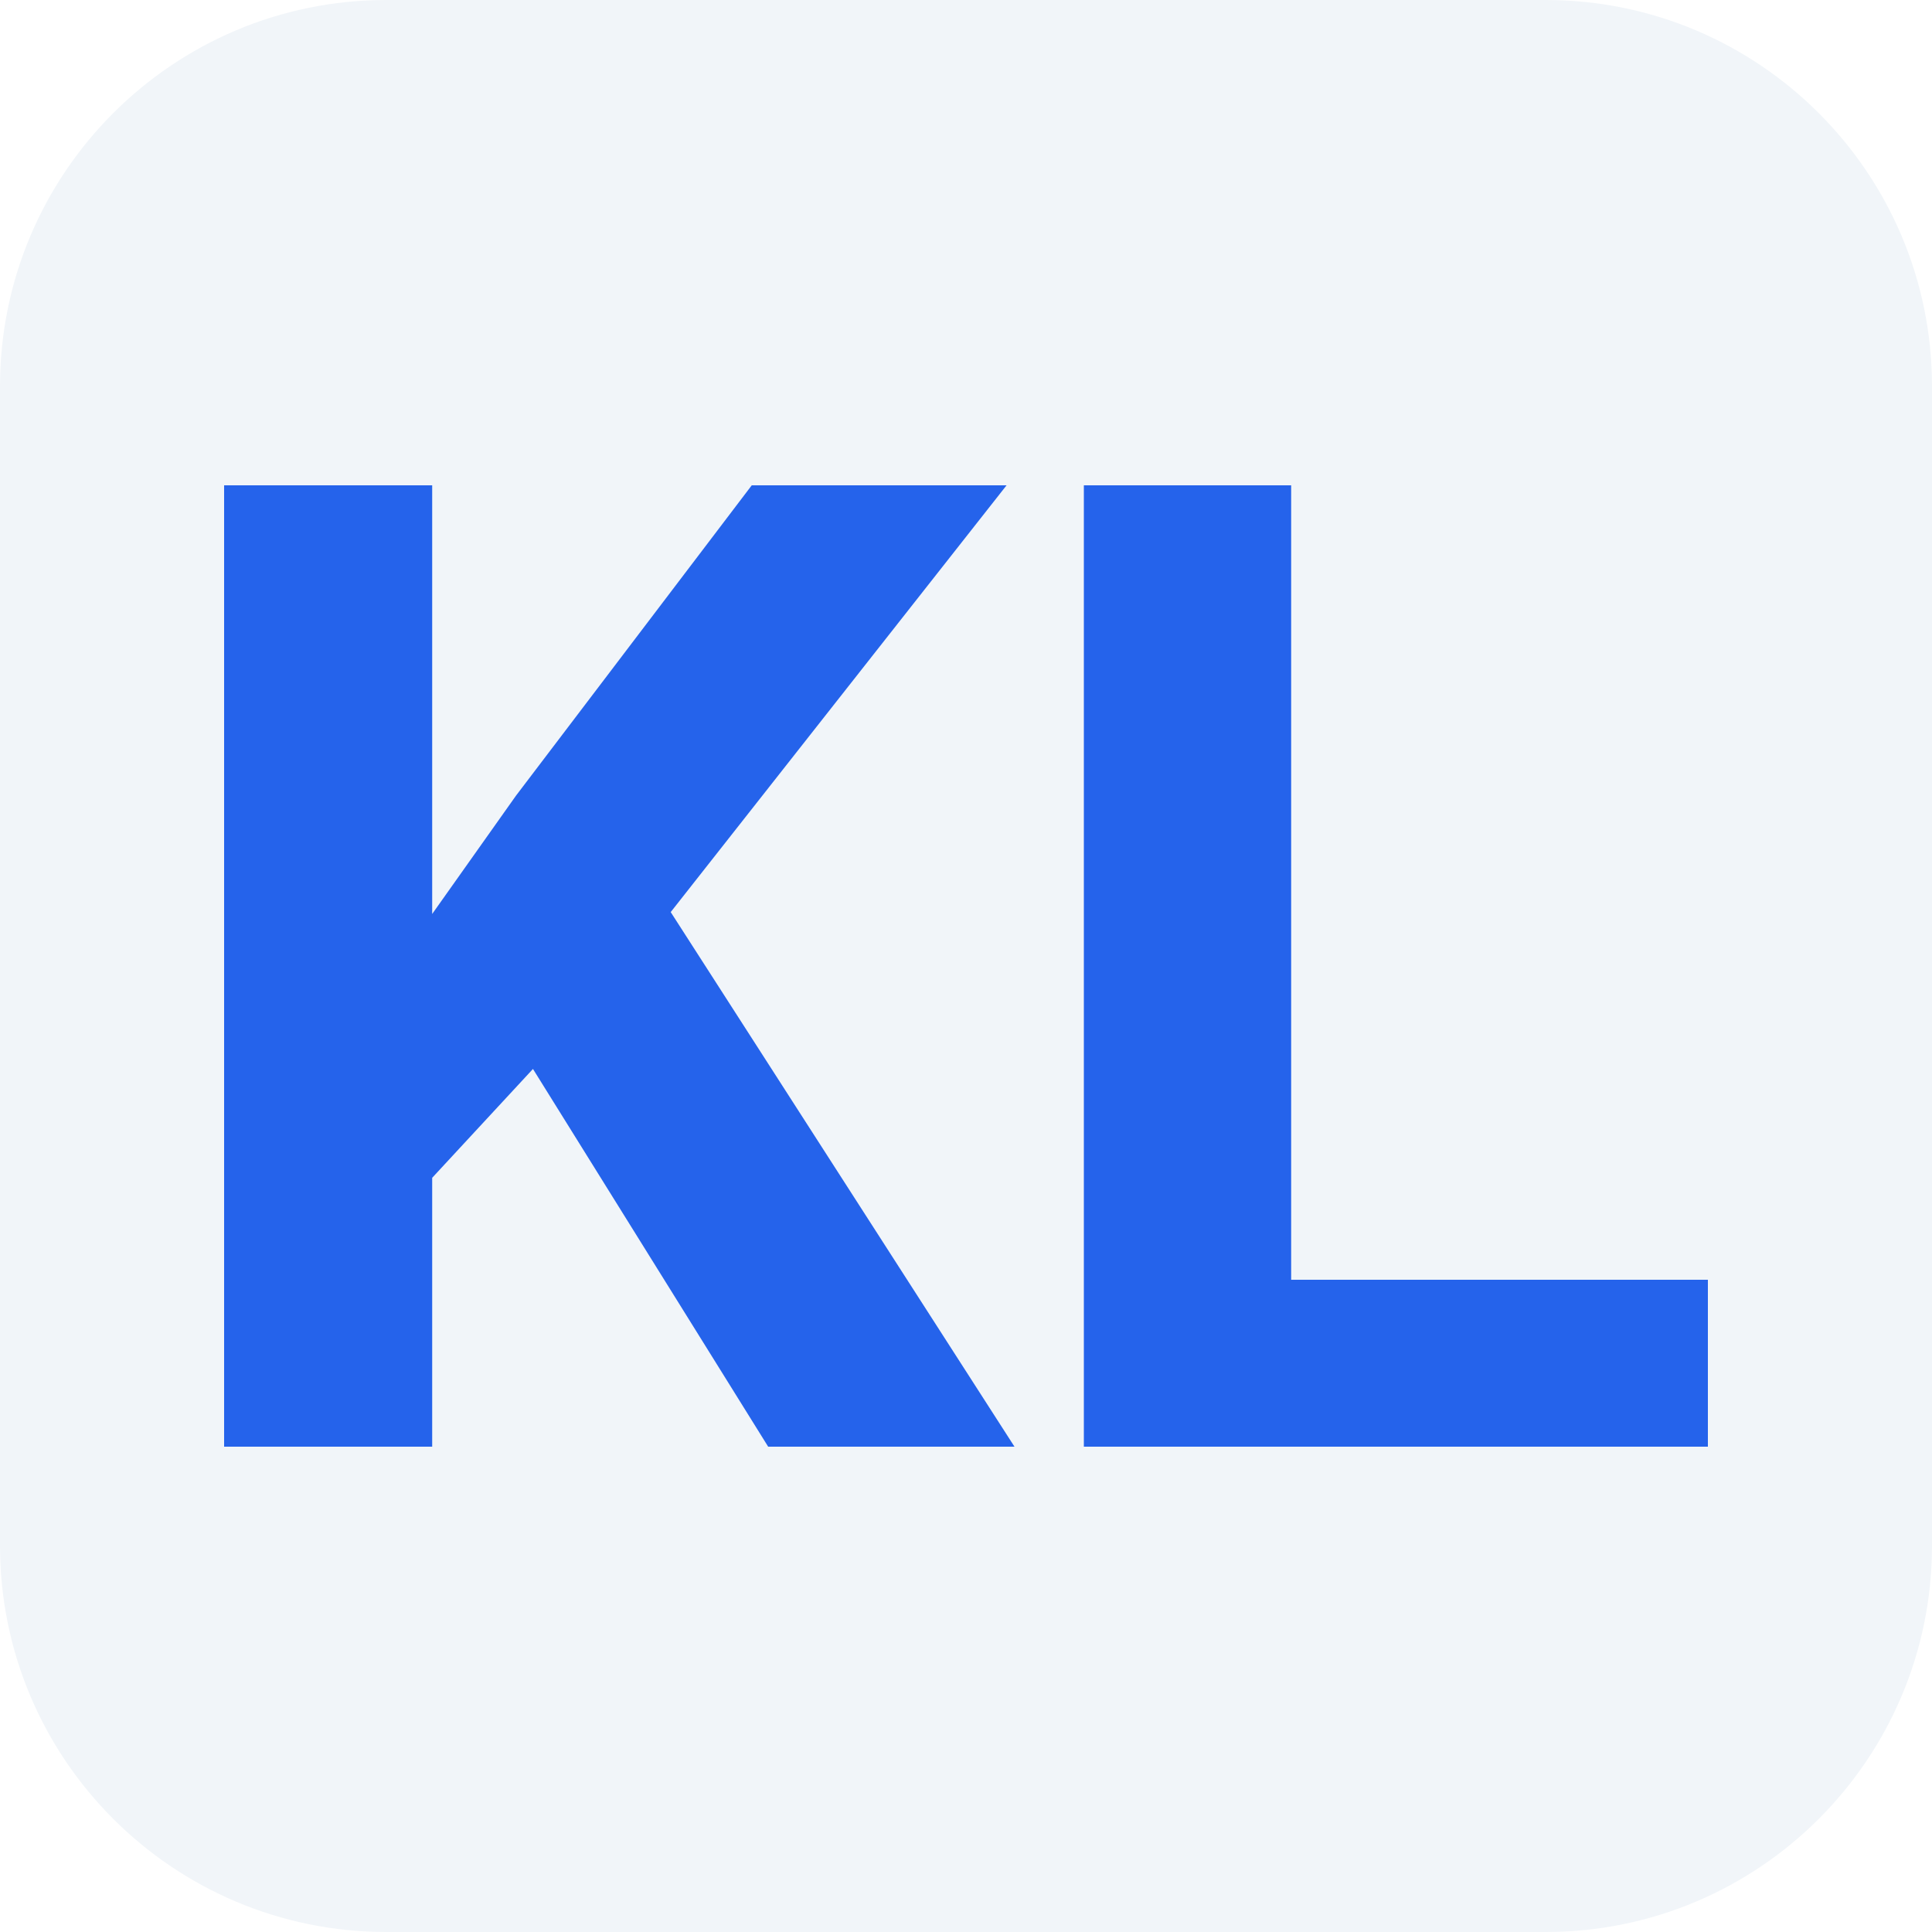
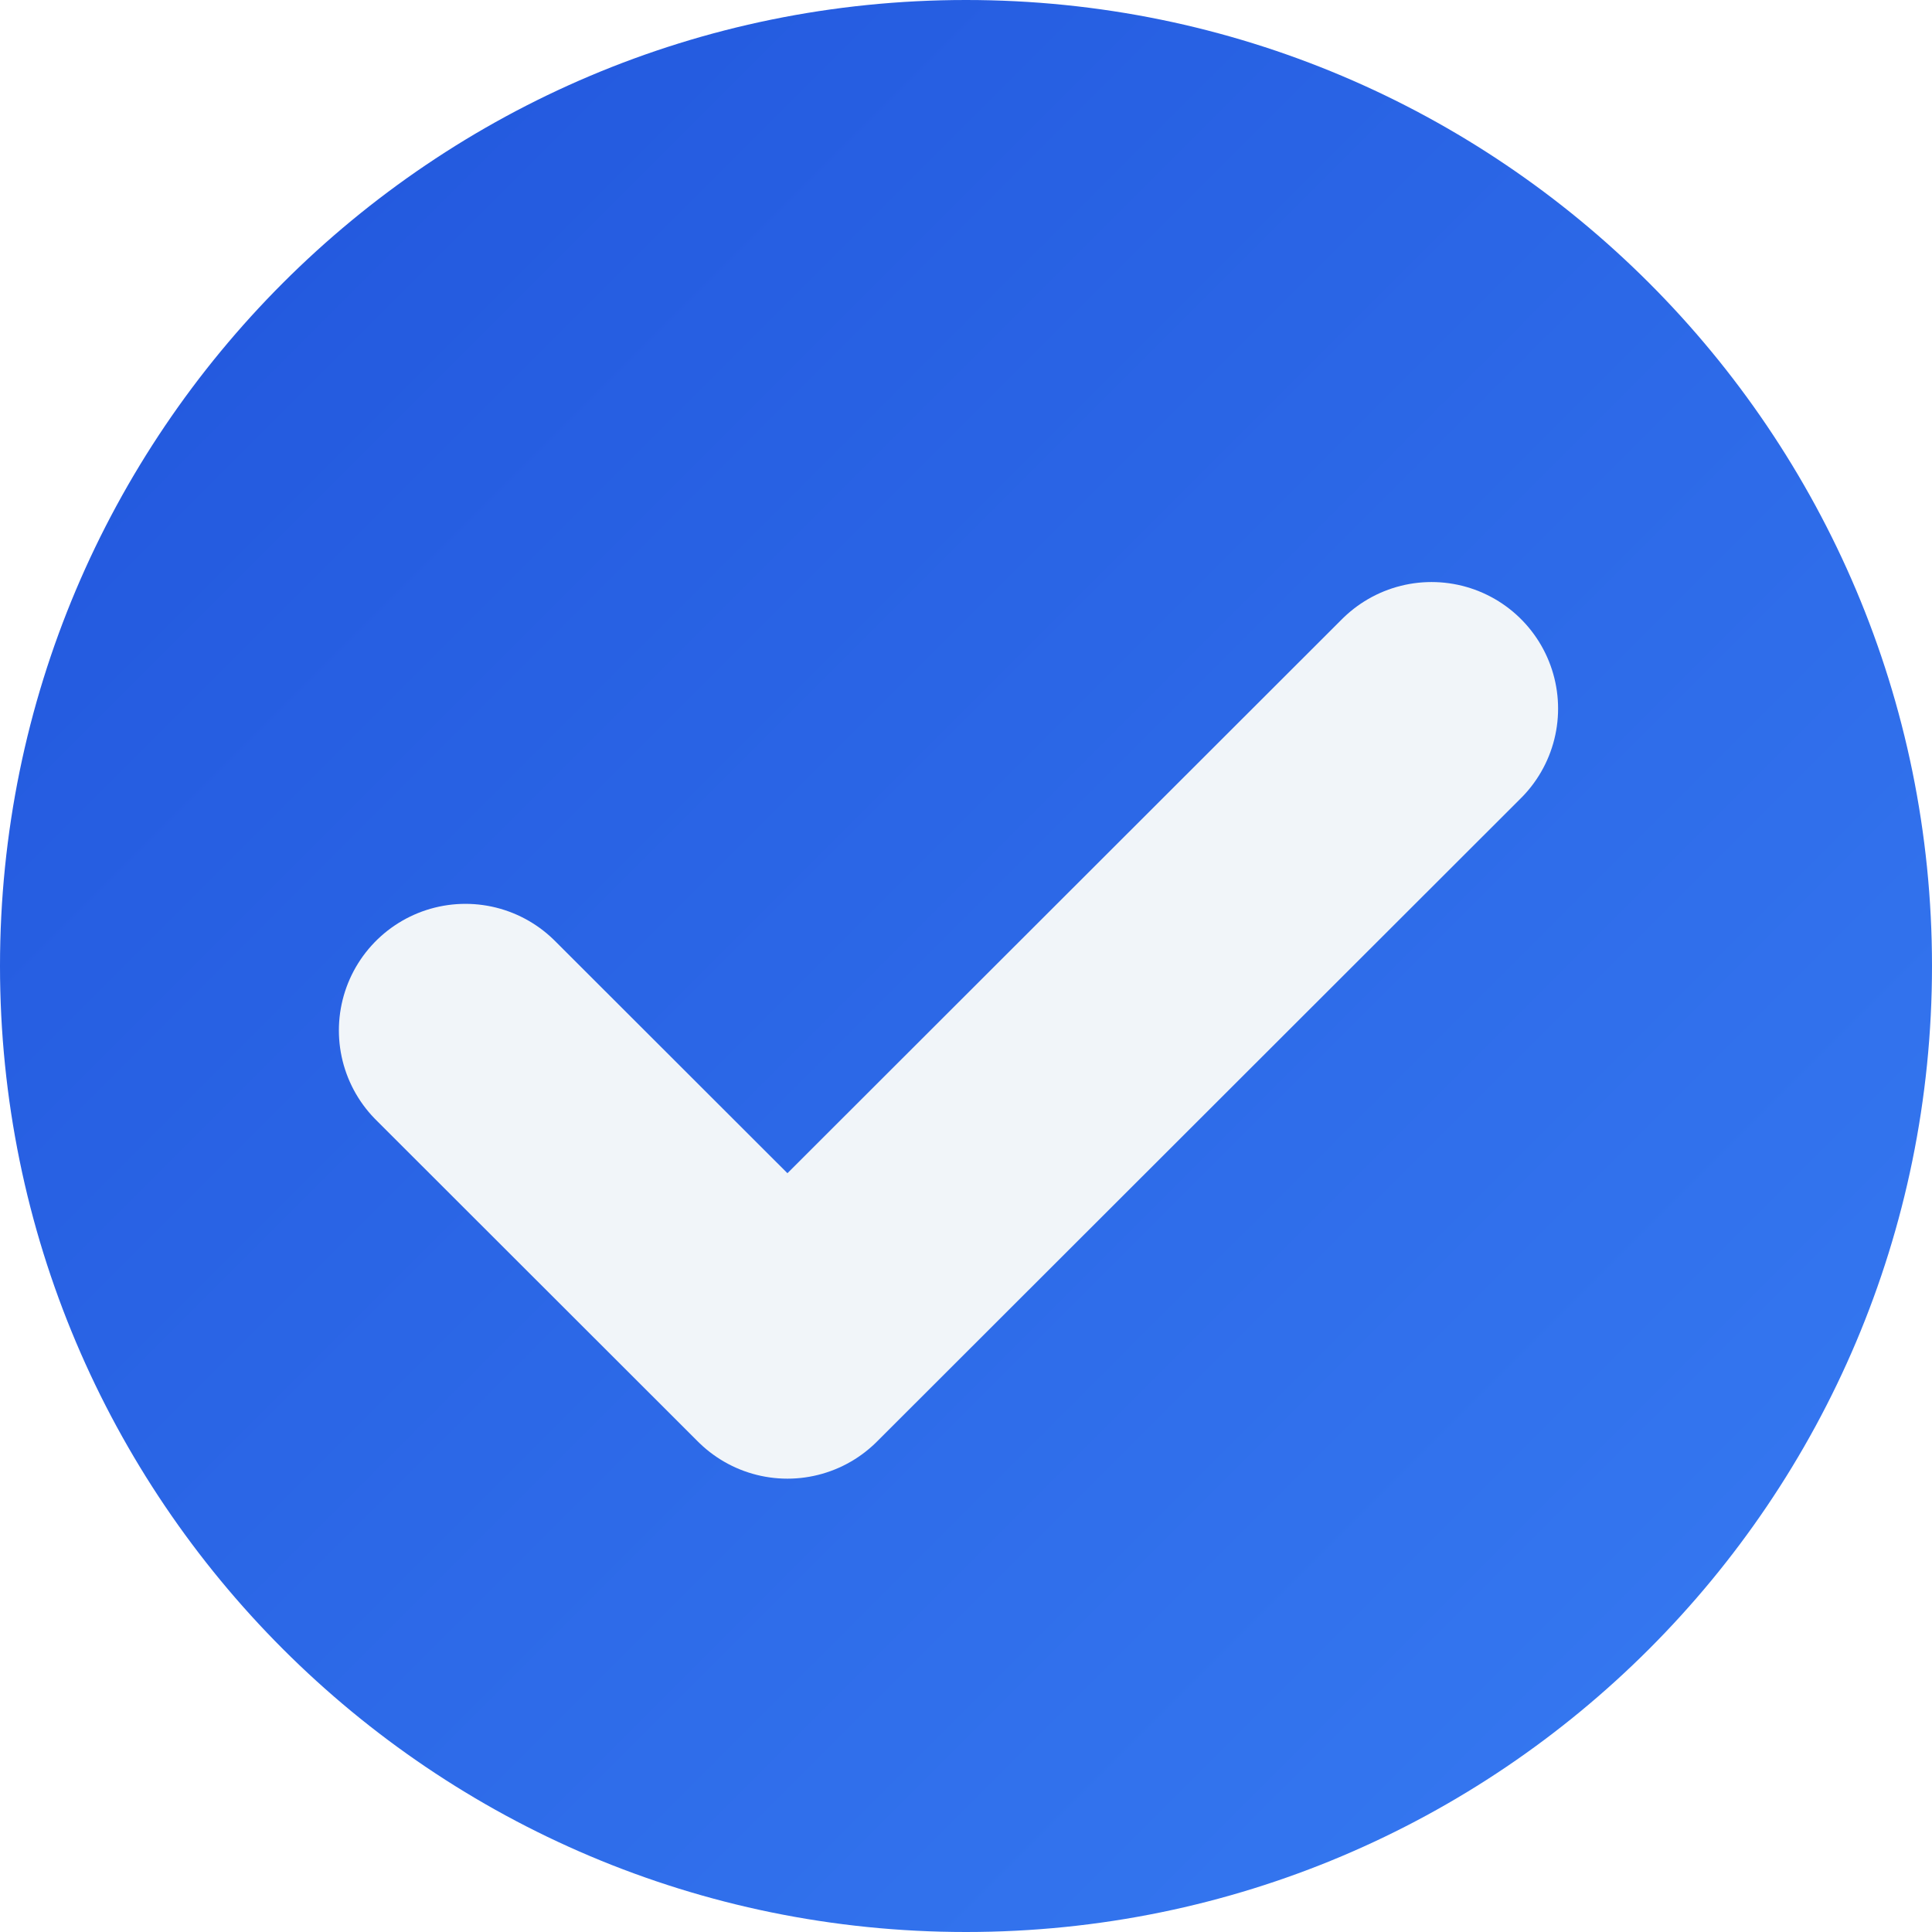
- <svg xmlns="http://www.w3.org/2000/svg" width="256" height="256" viewBox="0 0 100 100">
-   <rect width="100" height="100" rx="20" fill="#f1f5f9" />
-   <path fill="#2563eb" d="M22.37 25.12L22.37 74.88L11.60 74.88L11.60 25.12L22.37 25.12ZM52.10 25.12L32.52 50L21.03 62.41L19.08 51.95L26.71 41.18L38.91 25.12L52.10 25.12ZM39.76 74.88L25.65 52.22L33.61 45.49L52.51 74.88L39.76 74.88ZM88.40 66.24L88.40 74.88L63.42 74.88L63.42 66.24L88.40 66.24ZM66.83 25.12L66.83 74.88L56.10 74.88L56.10 25.12L66.83 25.12Z" />
+ <svg xmlns="http://www.w3.org/2000/svg" xmlns:xlink="http://www.w3.org/1999/xlink" class="icon icon-tabler icon-tabler-circle-check" width="33" height="33" viewBox="0 0 19.8 19.8" stroke-width="1.5" stroke="#000000" fill="none" stroke-linecap="round" stroke-linejoin="round" version="1.1" id="svg8">
+   <defs id="defs12">
+     <linearGradient id="linearGradient863">
+       <stop style="stop-color:#1d4ed8;stop-opacity:1" offset="0" id="stop859" />
+       <stop style="stop-color:#3b82f6;stop-opacity:1" offset="1" id="stop861" />
+     </linearGradient>
+     <linearGradient xlink:href="#linearGradient863" id="linearGradient865" x1="0" y1="0" x2="24" y2="24" gradientUnits="userSpaceOnUse" gradientTransform="matrix(1.1,0,0,1.1,-3.3,-3.3)" />
+   </defs>
+   <path stroke="none" d="M -2.1,-2.1 H 21.9 V 21.9 H -2.1 Z" fill="none" id="path2" />
+   <circle cx="9.9" cy="9.9" r="9.9" id="circle4" style="fill:url(#linearGradient865);fill-opacity:1;stroke-width:0;stroke-miterlimit:4;stroke-dasharray:none" />
+   <path d="m 4.77,10.56 3.3,3.297 6.601,-6.595" id="path6" style="stroke:#f1f5f9;stroke-width:2.594;stroke-miterlimit:4;stroke-dasharray:none;stroke-opacity:1" />
</svg>
